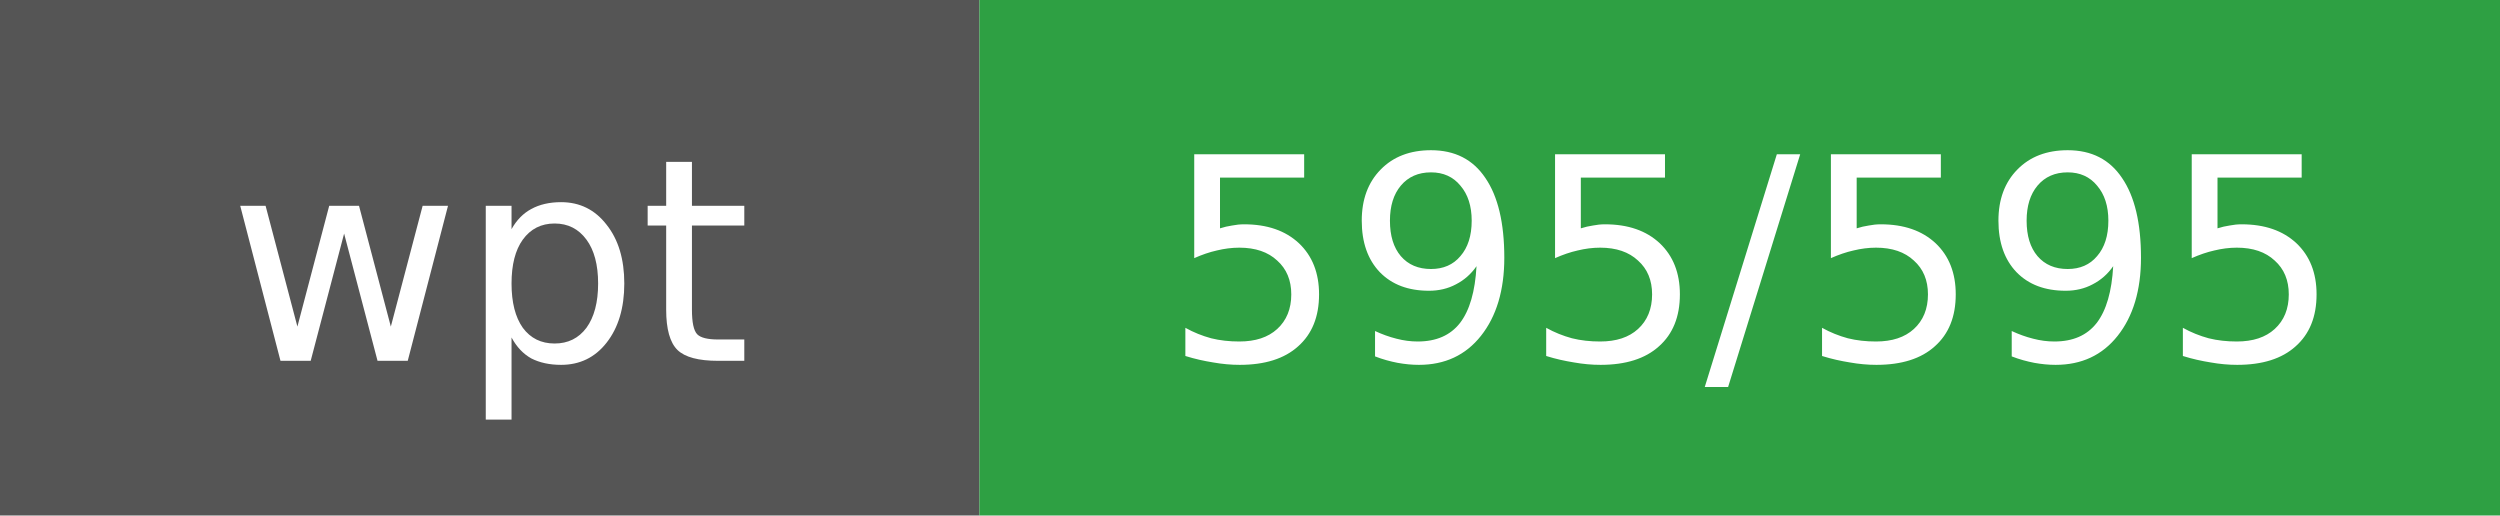
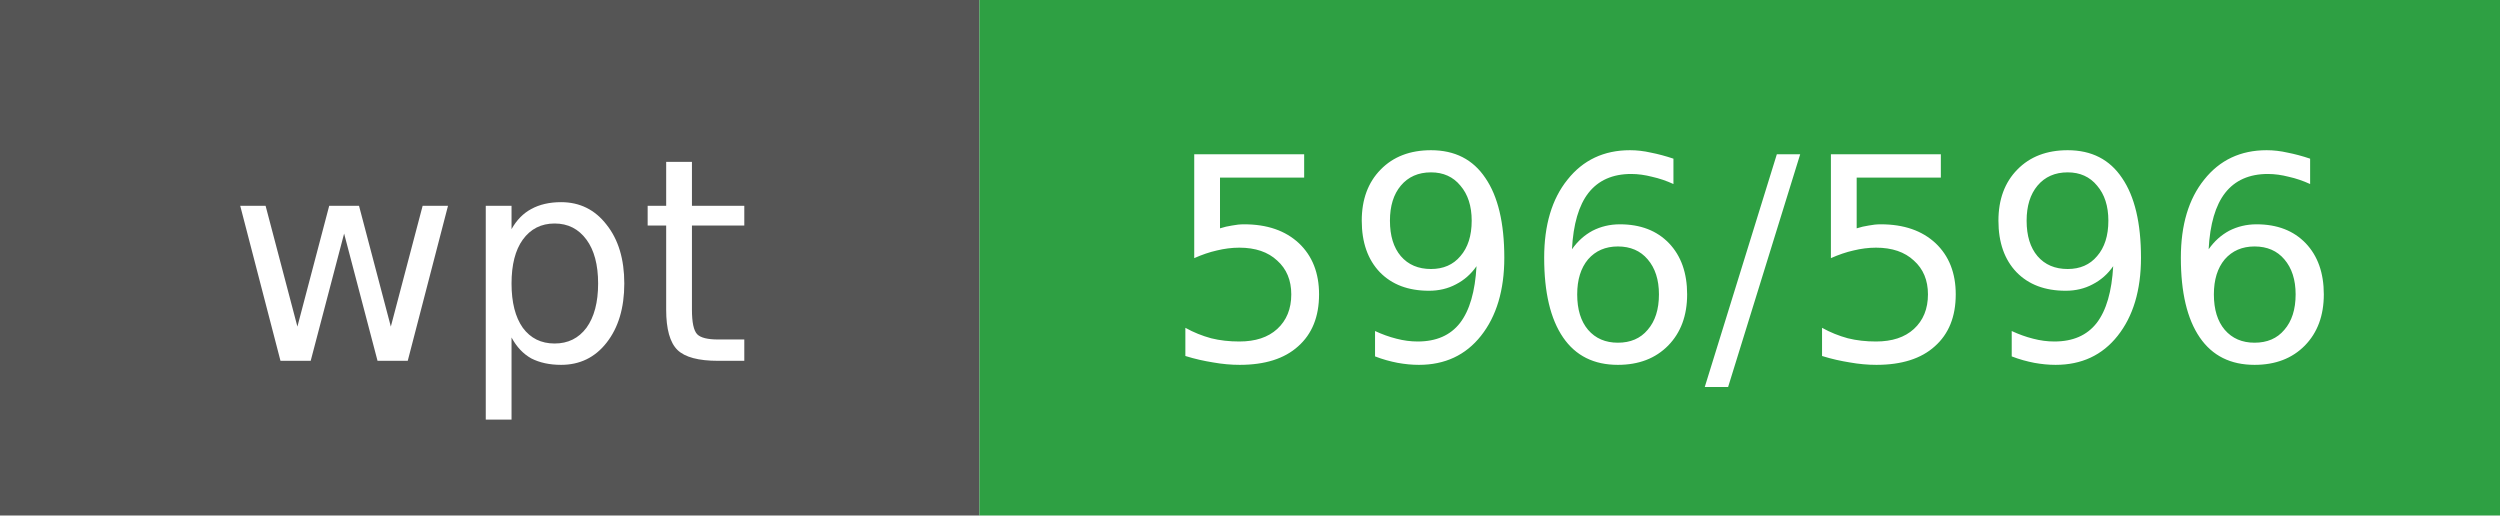
- <svg xmlns="http://www.w3.org/2000/svg" width="97" height="20" viewBox="0 0 97 20" role="img" aria-label="wpt: 595/595">
+ <svg xmlns="http://www.w3.org/2000/svg" width="97" height="20" viewBox="0 0 97 20" role="img" aria-label="wpt: 596/596">
  <rect width="38" height="20" fill="#555555" />
  <rect x="38" width="59" height="20" fill="#2ea043" />
  <g fill="#ffffff" text-anchor="middle" font-family="DejaVu Sans, Verdana, sans-serif" font-size="11">
    <text x="19" y="14">wpt</text>
-     <text x="68" y="14">595/595</text>
+     <text x="68" y="14">596/596</text>
  </g>
</svg>
